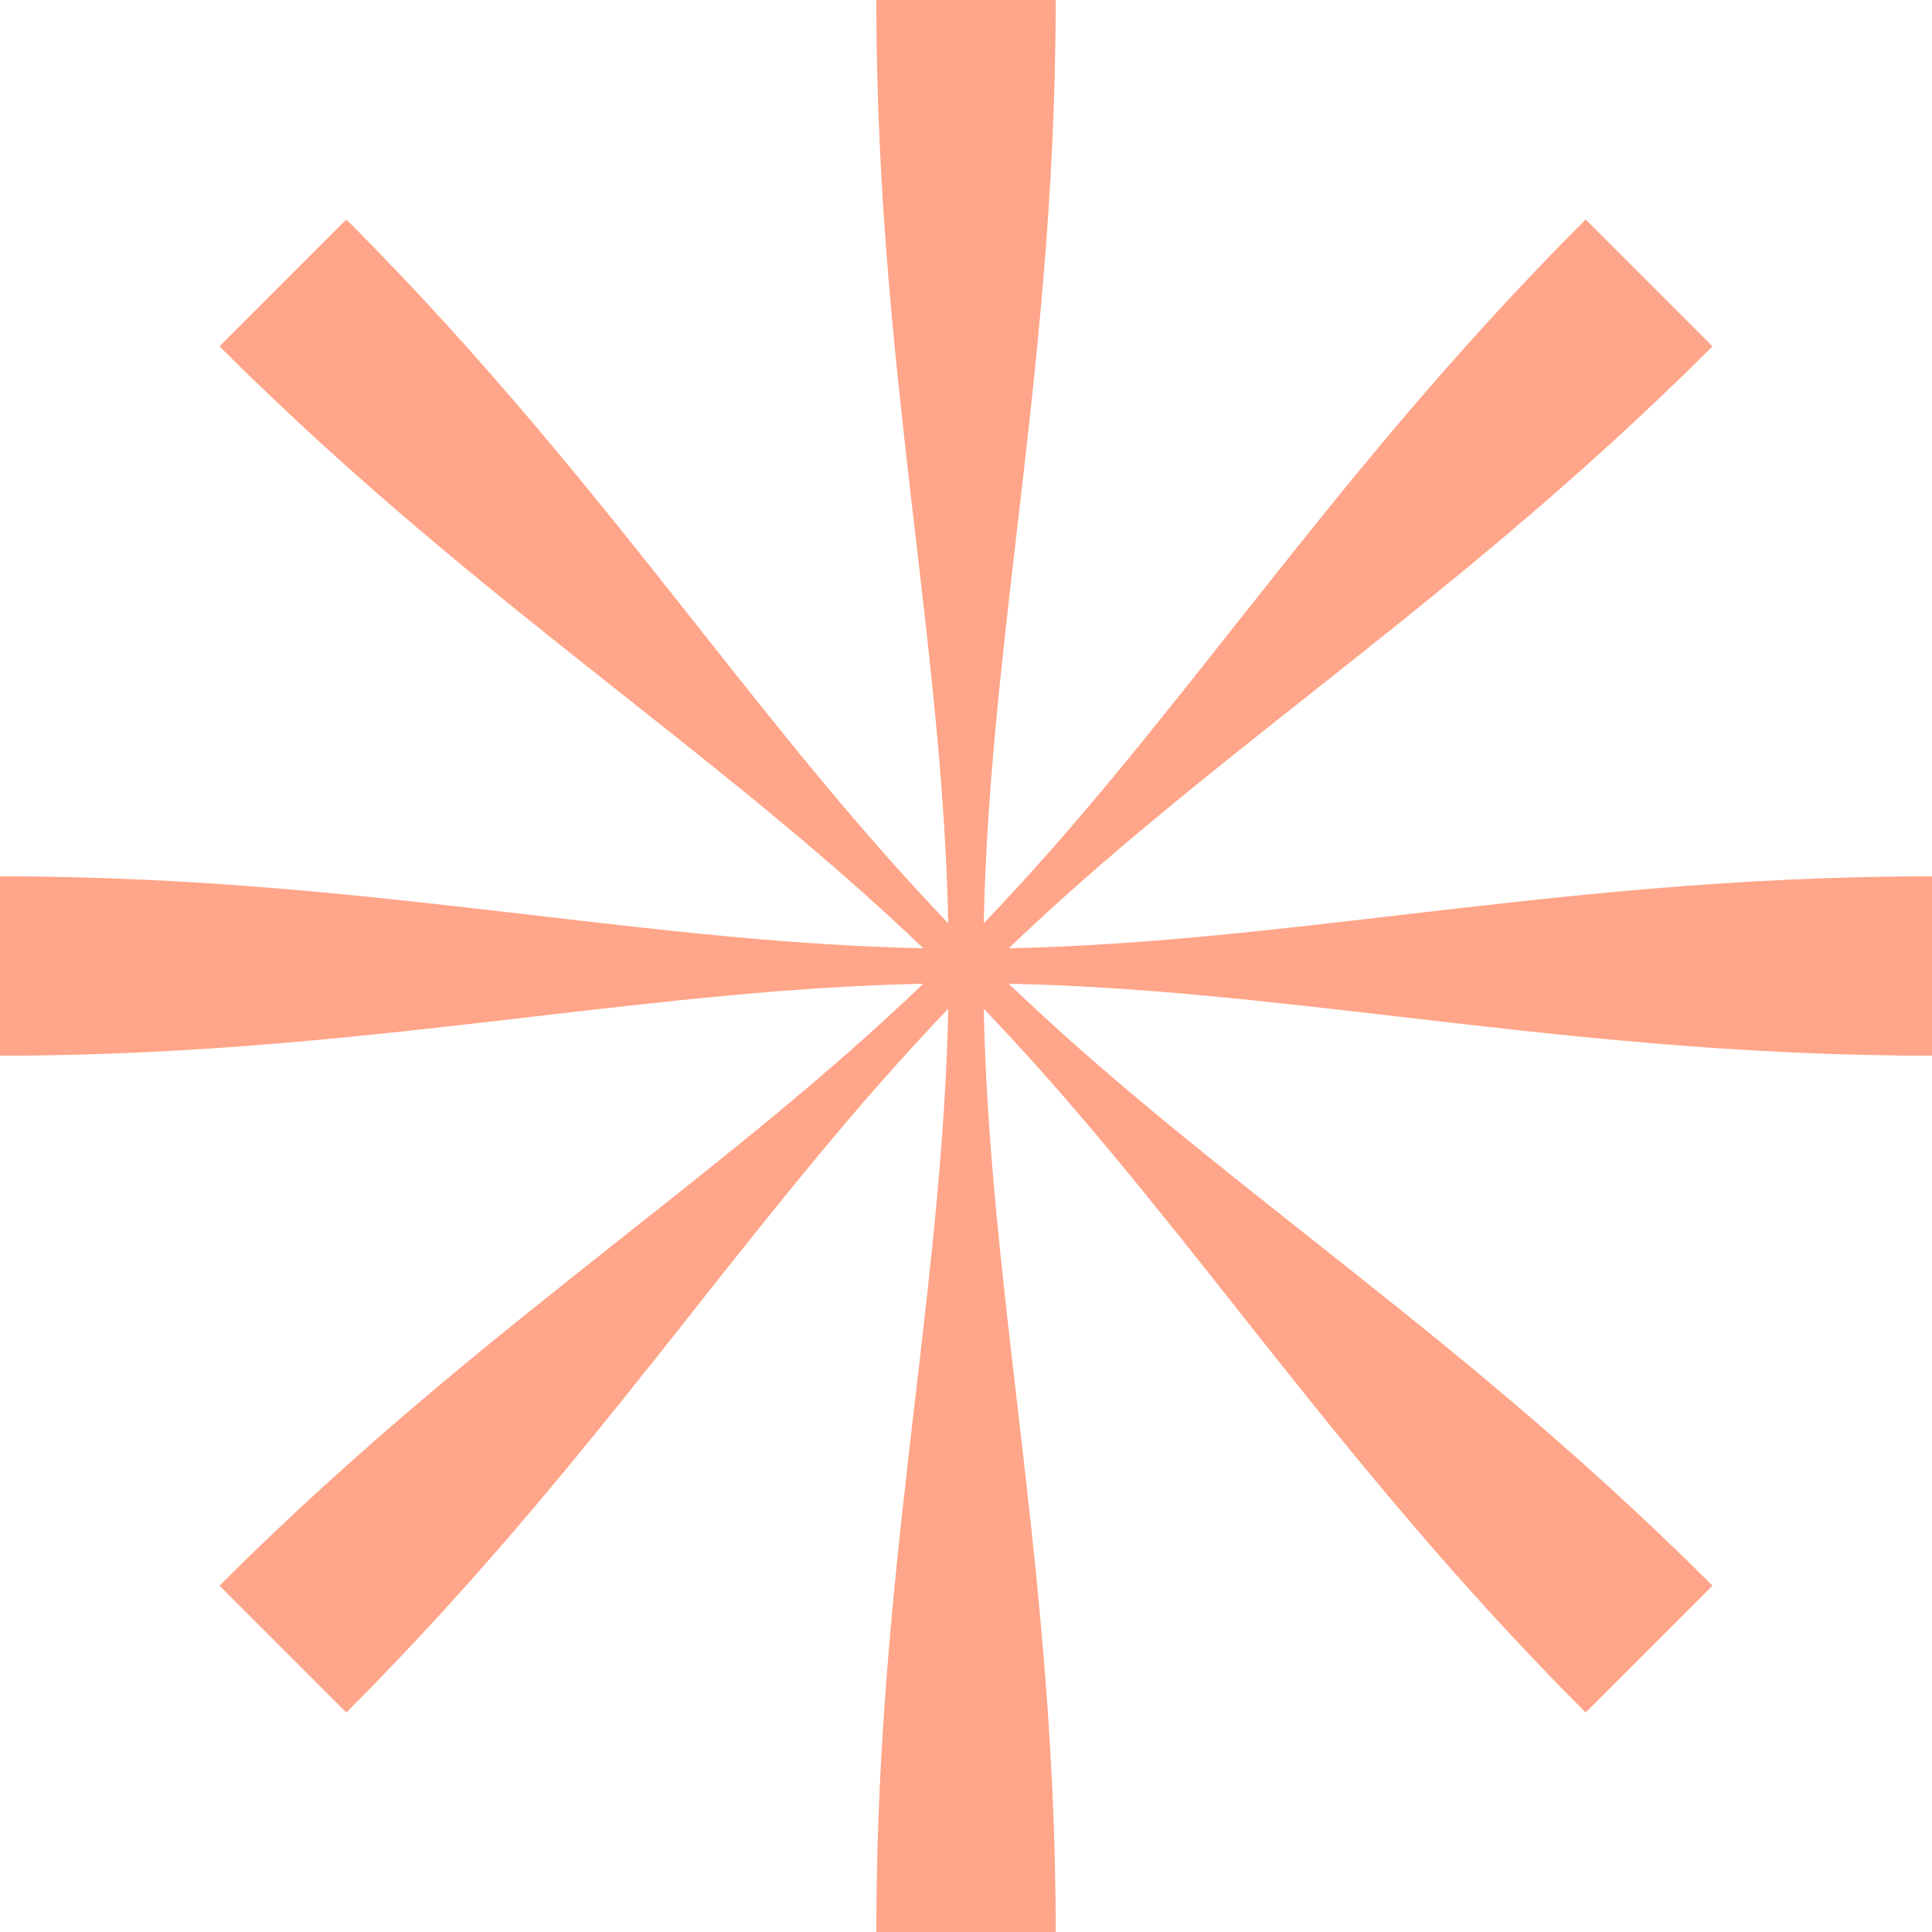
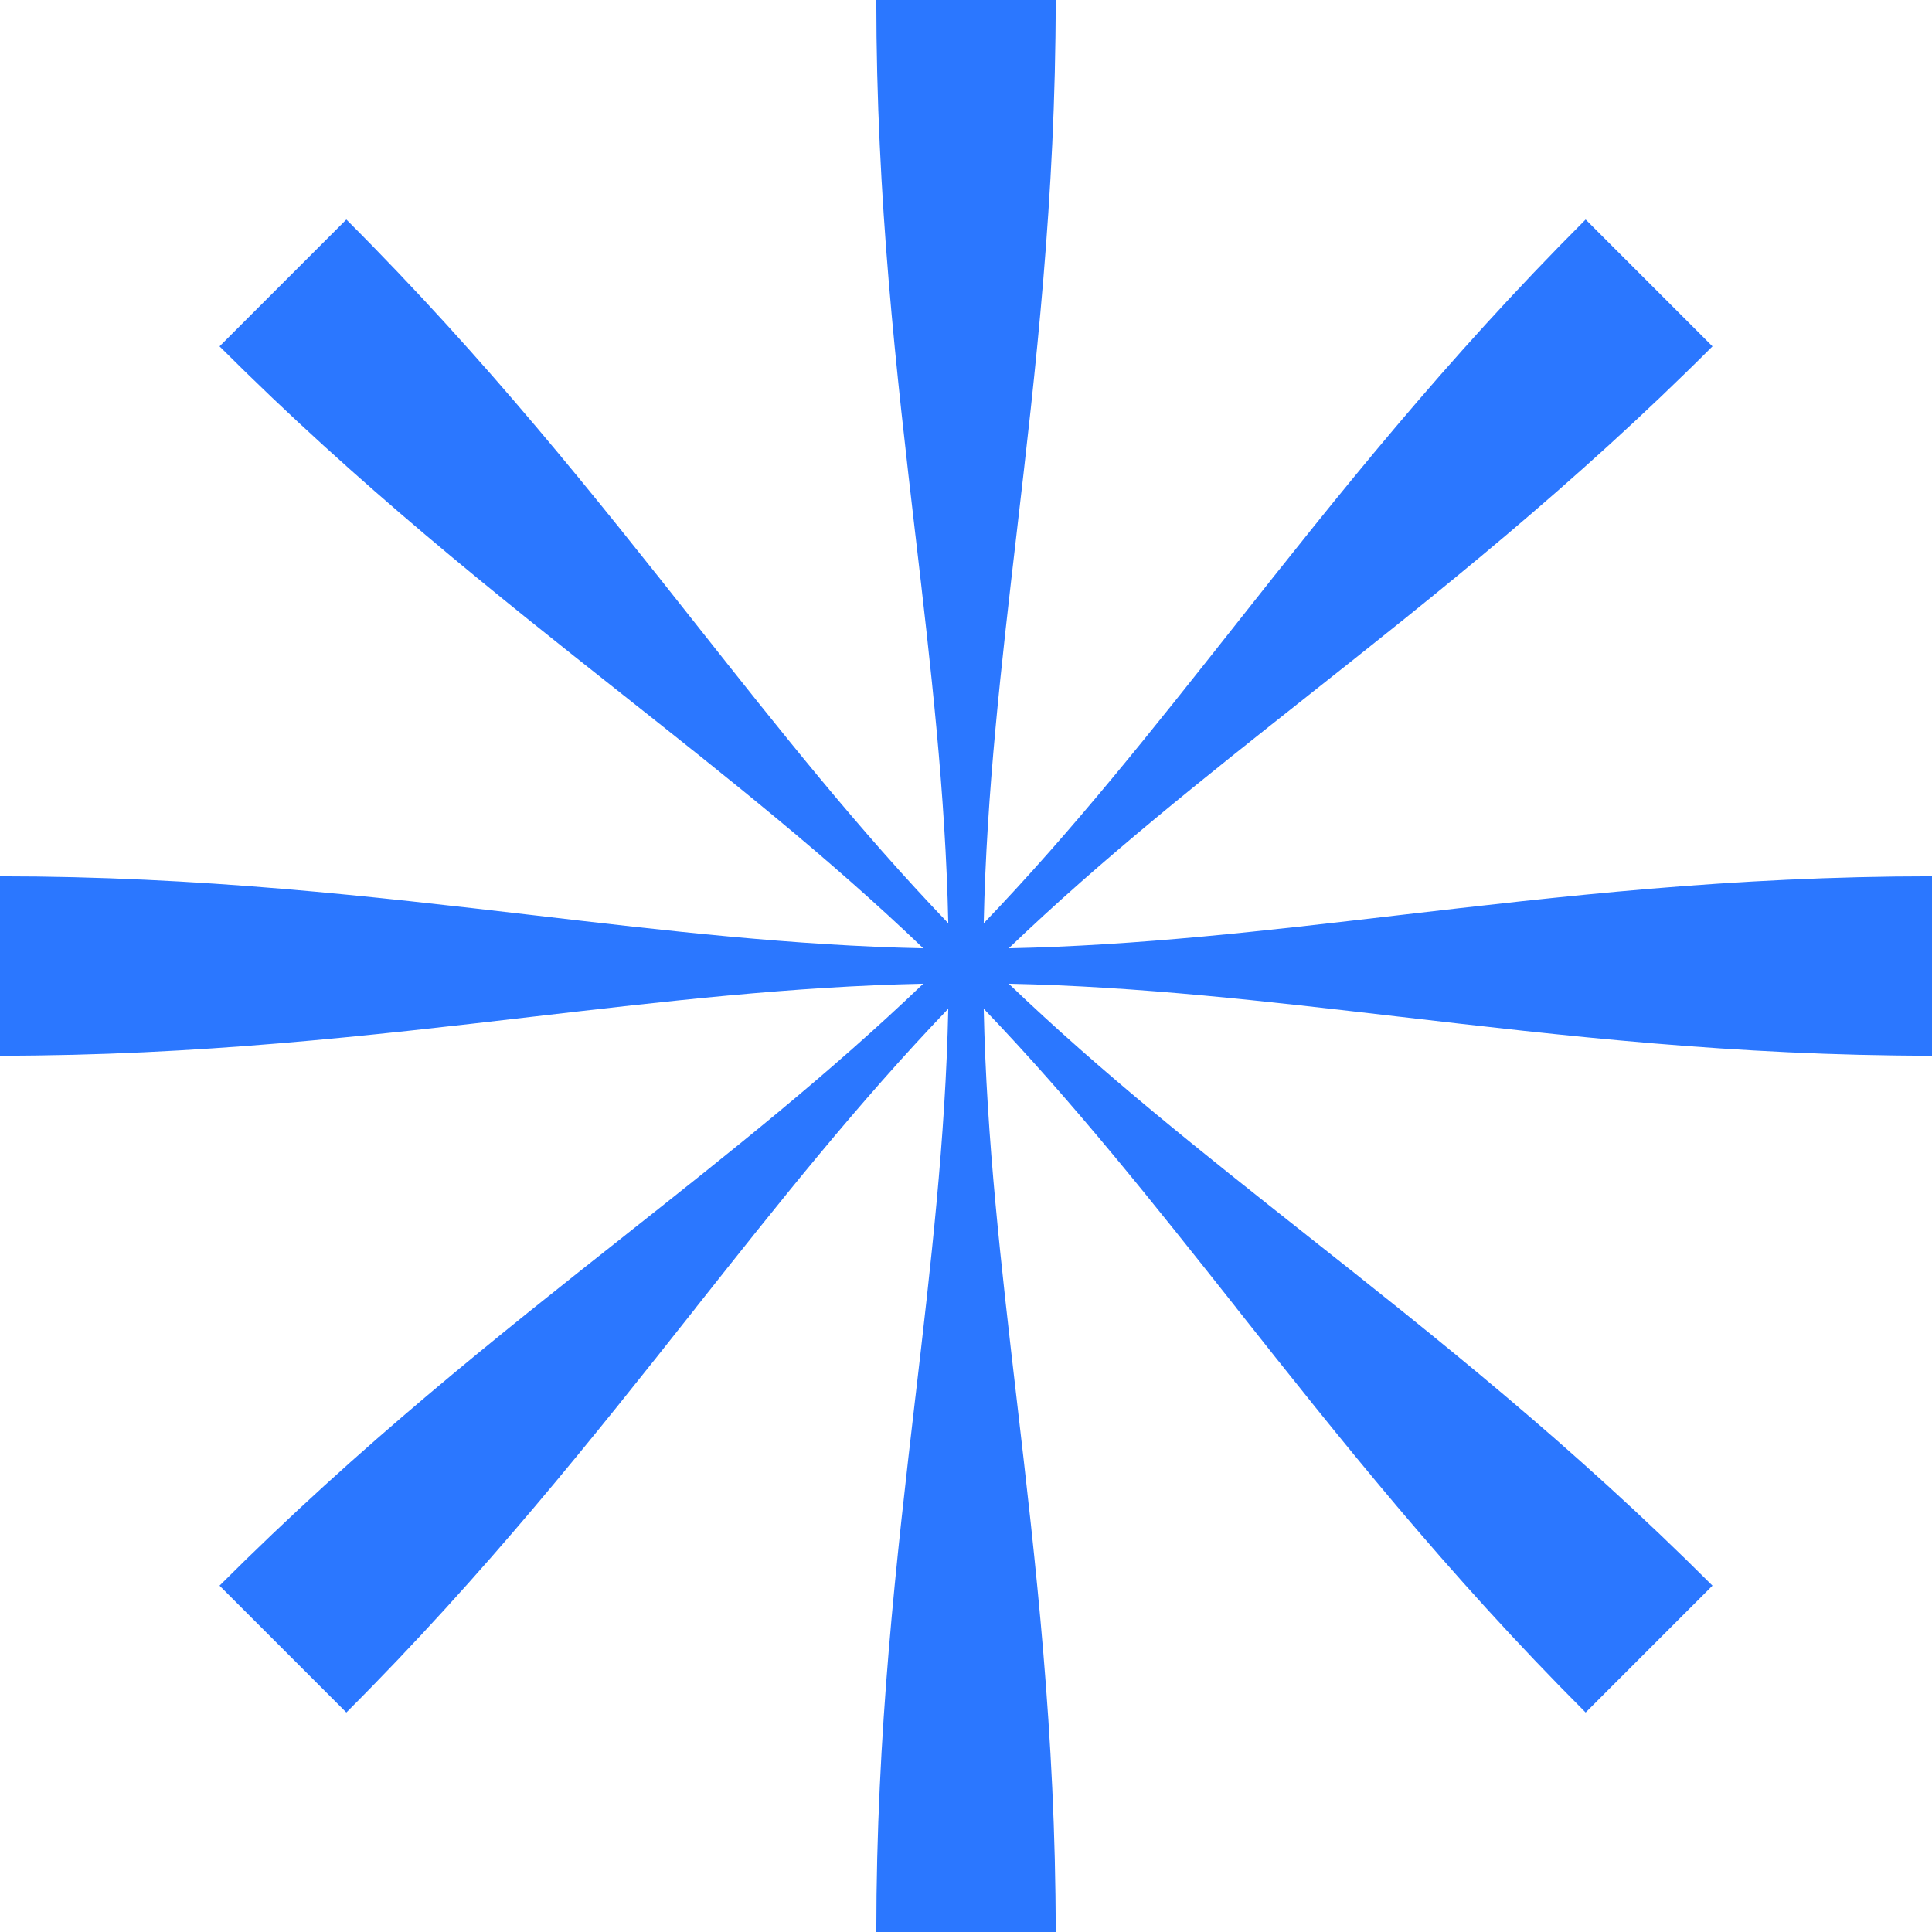
- <svg xmlns="http://www.w3.org/2000/svg" id="logo-36" width="40" height="40" viewBox="0 0 40 40" fill="none">
-   <path d="M18.952 11.073C18.559 7.699 18.143 4.136 18.143 0H21.857C21.857 4.09 21.443 7.648 21.05 11.025C20.73 13.778 20.424 16.411 20.367 19.115C22.232 17.17 23.863 15.107 25.572 12.946C27.679 10.282 29.904 7.469 32.829 4.545L35.455 7.171C32.563 10.063 29.755 12.286 27.088 14.397L27.086 14.399C24.914 16.118 22.837 17.762 20.885 19.633C23.579 19.576 26.191 19.272 28.927 18.952C32.301 18.559 35.864 18.143 40 18.143V21.857C35.91 21.857 32.352 21.443 28.975 21.05L28.972 21.05C26.22 20.73 23.588 20.424 20.885 20.367C22.829 22.23 24.891 23.861 27.05 25.569L27.053 25.572C29.717 27.679 32.53 29.904 35.455 32.829L32.829 35.455C29.937 32.563 27.714 29.755 25.604 27.089L25.599 27.082L25.595 27.076C23.878 24.908 22.235 22.834 20.367 20.885C20.424 23.589 20.73 26.222 21.05 28.975C21.443 32.352 21.857 35.91 21.857 40H18.143C18.143 35.864 18.559 32.301 18.952 28.927L18.953 28.922C19.272 26.188 19.576 23.577 19.633 20.885C17.765 22.834 16.122 24.908 14.405 27.076L14.401 27.082L14.396 27.089C12.286 29.755 10.063 32.563 7.171 35.455L4.545 32.829C7.47 29.904 10.283 27.679 12.947 25.572L12.95 25.569C15.109 23.861 17.171 22.23 19.115 20.367C16.411 20.424 13.778 20.73 11.025 21.05C7.648 21.443 4.09 21.857 0 21.857V18.143C4.136 18.143 7.699 18.559 11.073 18.952C13.809 19.272 16.421 19.576 19.115 19.633C17.163 17.762 15.084 16.117 12.912 14.397C10.245 12.286 7.437 10.063 4.545 7.171L7.171 4.545C10.096 7.469 12.321 10.282 14.428 12.946C16.137 15.107 17.768 17.17 19.633 19.115C19.576 16.423 19.272 13.812 18.953 11.078L18.952 11.073Z" class="ccustom" fill="#FFA589" />
+ <svg xmlns="http://www.w3.org/2000/svg" id="logo-36" width="40" height="40" viewBox="0 0 40 40">
+   <path d="M18.952 11.073C18.559 7.699 18.143 4.136 18.143 0H21.857C21.857 4.09 21.443 7.648 21.05 11.025C20.73 13.778 20.424 16.411 20.367 19.115C22.232 17.17 23.863 15.107 25.572 12.946C27.679 10.282 29.904 7.469 32.829 4.545L35.455 7.171C32.563 10.063 29.755 12.286 27.088 14.397L27.086 14.399C24.914 16.118 22.837 17.762 20.885 19.633C23.579 19.576 26.191 19.272 28.927 18.952C32.301 18.559 35.864 18.143 40 18.143V21.857C35.91 21.857 32.352 21.443 28.975 21.05L28.972 21.05C26.22 20.73 23.588 20.424 20.885 20.367C22.829 22.23 24.891 23.861 27.05 25.569L27.053 25.572C29.717 27.679 32.53 29.904 35.455 32.829L32.829 35.455C29.937 32.563 27.714 29.755 25.604 27.089L25.599 27.082L25.595 27.076C23.878 24.908 22.235 22.834 20.367 20.885C20.424 23.589 20.73 26.222 21.05 28.975C21.443 32.352 21.857 35.91 21.857 40H18.143C18.143 35.864 18.559 32.301 18.952 28.927L18.953 28.922C19.272 26.188 19.576 23.577 19.633 20.885C17.765 22.834 16.122 24.908 14.405 27.076L14.401 27.082L14.396 27.089C12.286 29.755 10.063 32.563 7.171 35.455L4.545 32.829C7.47 29.904 10.283 27.679 12.947 25.572L12.95 25.569C15.109 23.861 17.171 22.23 19.115 20.367C16.411 20.424 13.778 20.73 11.025 21.05C7.648 21.443 4.09 21.857 0 21.857V18.143C4.136 18.143 7.699 18.559 11.073 18.952C13.809 19.272 16.421 19.576 19.115 19.633C17.163 17.762 15.084 16.117 12.912 14.397C10.245 12.286 7.437 10.063 4.545 7.171L7.171 4.545C10.096 7.469 12.321 10.282 14.428 12.946C16.137 15.107 17.768 17.17 19.633 19.115C19.576 16.423 19.272 13.812 18.953 11.078L18.952 11.073Z" class="ccustom" fill="#2B77FF" />
</svg>
